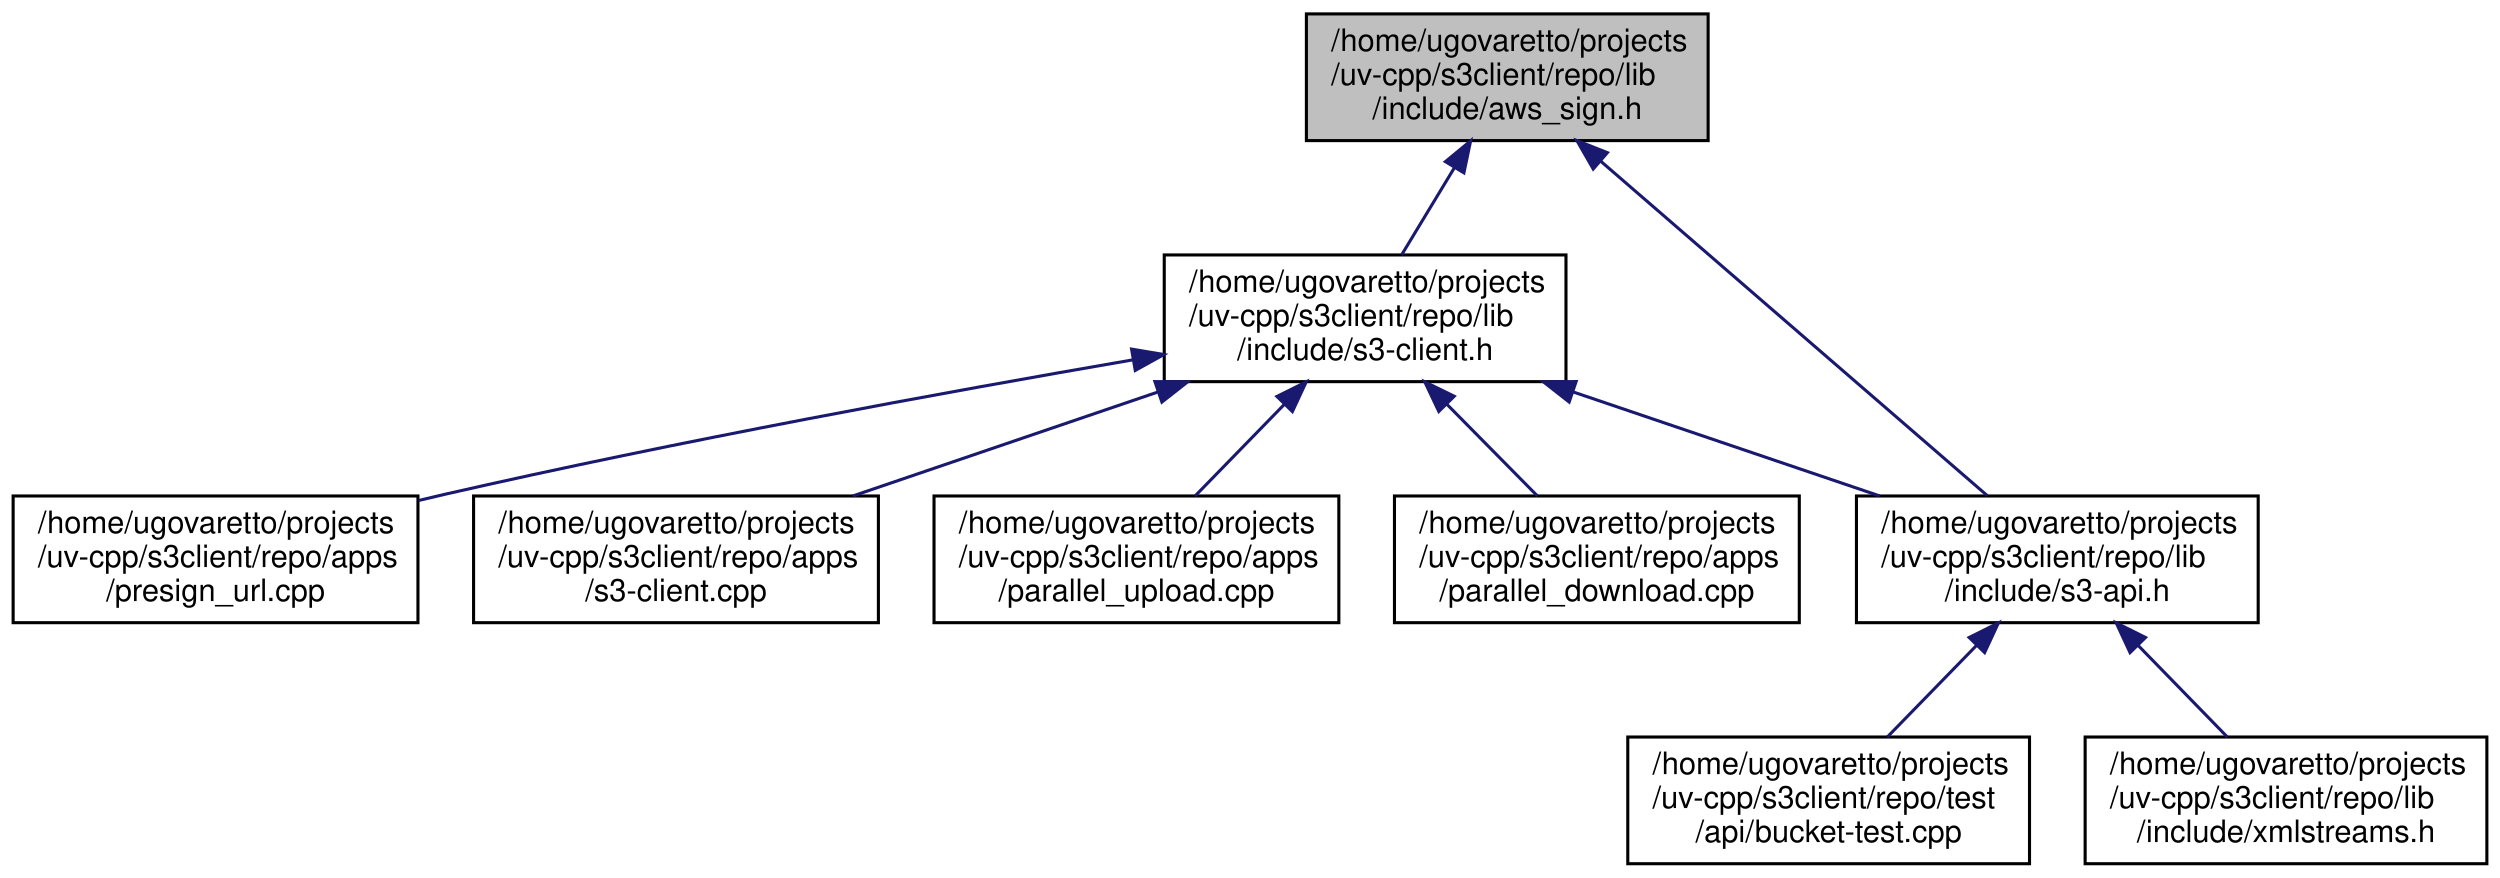
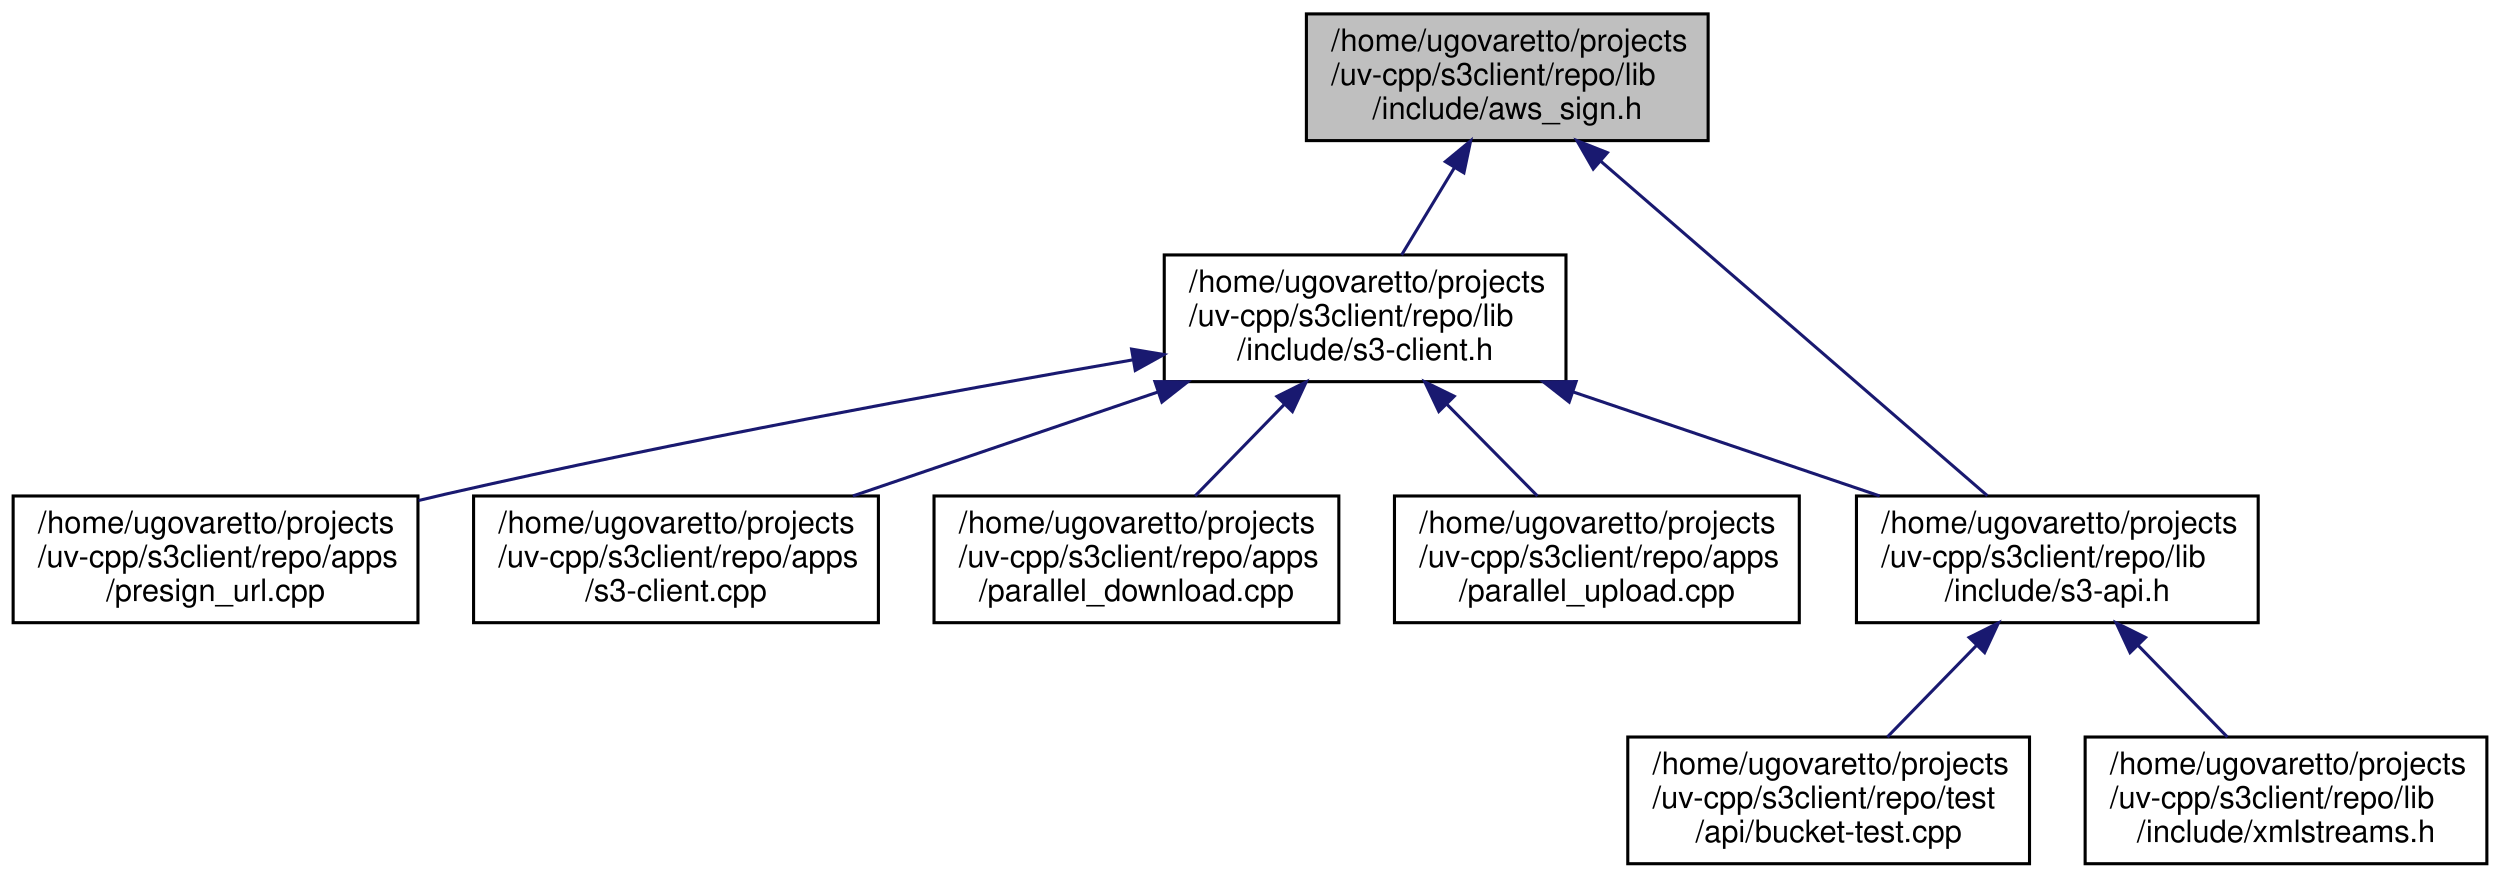
<svg xmlns="http://www.w3.org/2000/svg" xmlns:xlink="http://www.w3.org/1999/xlink" width="809pt" height="284pt" viewBox="0.00 0.00 808.50 284.00">
  <g id="graph0" class="graph" transform="scale(1 1) rotate(0) translate(4 280)">
    <g id="node1" class="node">
      <g id="a_node1">
        <a xlink:title="Public interface to signing URLs and HTTP headers with the S3v4 protocol standard.">
          <polygon fill="#bfbfbf" stroke="black" points="418.5,-234.5 418.5,-275.5 548.5,-275.5 548.5,-234.5 418.5,-234.5" />
          <text text-anchor="start" x="426.5" y="-263.5" font-family="Helvetica,sans-Serif" font-size="10.00">/home/ugovaretto/projects</text>
          <text text-anchor="start" x="426.5" y="-252.5" font-family="Helvetica,sans-Serif" font-size="10.00">/uv-cpp/s3client/repo/lib</text>
          <text text-anchor="middle" x="483.5" y="-241.5" font-family="Helvetica,sans-Serif" font-size="10.00">/include/aws_sign.h</text>
        </a>
      </g>
    </g>
    <g id="node2" class="node">
      <g id="a_node2">
        <a xlink:href="s3-client_8h.html" target="_top" xlink:title="declaration of functions and data types for sending S3 requests, signing URLs and downloading and upl...">
          <polygon fill="none" stroke="black" points="372.5,-156.5 372.5,-197.5 502.5,-197.5 502.5,-156.5 372.5,-156.5" />
          <text text-anchor="start" x="380.5" y="-185.5" font-family="Helvetica,sans-Serif" font-size="10.00">/home/ugovaretto/projects</text>
          <text text-anchor="start" x="380.5" y="-174.5" font-family="Helvetica,sans-Serif" font-size="10.00">/uv-cpp/s3client/repo/lib</text>
          <text text-anchor="middle" x="437.5" y="-163.5" font-family="Helvetica,sans-Serif" font-size="10.00">/include/s3-client.h</text>
        </a>
      </g>
    </g>
    <g id="edge1" class="edge">
      <path fill="none" stroke="midnightblue" d="M466.41,-225.76C460.71,-216.35 454.51,-206.1 449.31,-197.51" />
      <polygon fill="midnightblue" stroke="midnightblue" points="463.48,-227.69 471.65,-234.43 469.47,-224.06 463.48,-227.69" />
    </g>
    <g id="node7" class="node">
      <g id="a_node7">
        <a xlink:href="s3-api_8h.html" target="_top" xlink:title="declarations of S3Api class.">
          <polygon fill="none" stroke="black" points="596.5,-78.5 596.5,-119.5 726.5,-119.5 726.5,-78.5 596.5,-78.5" />
          <text text-anchor="start" x="604.5" y="-107.5" font-family="Helvetica,sans-Serif" font-size="10.00">/home/ugovaretto/projects</text>
          <text text-anchor="start" x="604.5" y="-96.5" font-family="Helvetica,sans-Serif" font-size="10.00">/uv-cpp/s3client/repo/lib</text>
          <text text-anchor="middle" x="661.5" y="-85.5" font-family="Helvetica,sans-Serif" font-size="10.00">/include/s3-api.h</text>
        </a>
      </g>
    </g>
    <g id="edge9" class="edge">
      <path fill="none" stroke="midnightblue" d="M513.68,-227.89C549.11,-197.24 607.06,-147.1 638.86,-119.59" />
      <polygon fill="midnightblue" stroke="midnightblue" points="511.32,-225.31 506.04,-234.5 515.9,-230.6 511.32,-225.31" />
    </g>
    <g id="node3" class="node">
      <g id="a_node3">
        <a xlink:href="presign__url_8cpp.html" target="_top" xlink:title="Presign URL.">
          <polygon fill="none" stroke="black" points="0,-78.5 0,-119.5 131,-119.5 131,-78.5 0,-78.5" />
          <text text-anchor="start" x="8" y="-107.5" font-family="Helvetica,sans-Serif" font-size="10.00">/home/ugovaretto/projects</text>
          <text text-anchor="start" x="8" y="-96.5" font-family="Helvetica,sans-Serif" font-size="10.00">/uv-cpp/s3client/repo/apps</text>
          <text text-anchor="middle" x="65.5" y="-85.5" font-family="Helvetica,sans-Serif" font-size="10.00">/presign_url.cpp</text>
        </a>
      </g>
    </g>
    <g id="edge2" class="edge">
      <path fill="none" stroke="midnightblue" d="M362.16,-163.52C301.71,-153.11 214.81,-137.23 139.5,-120 136.78,-119.38 134,-118.72 131.2,-118.04" />
      <polygon fill="midnightblue" stroke="midnightblue" points="361.93,-167.03 372.38,-165.27 363.12,-160.13 361.93,-167.03" />
    </g>
    <g id="node4" class="node">
      <g id="a_node4">
        <a xlink:href="apps_2s3-client_8cpp.html" target="_top" xlink:title="Send S3v4-signed requests to S3 andpoint and print raw responses.">
          <polygon fill="none" stroke="black" points="149,-78.5 149,-119.5 280,-119.5 280,-78.5 149,-78.5" />
          <text text-anchor="start" x="157" y="-107.5" font-family="Helvetica,sans-Serif" font-size="10.00">/home/ugovaretto/projects</text>
          <text text-anchor="start" x="157" y="-96.5" font-family="Helvetica,sans-Serif" font-size="10.00">/uv-cpp/s3client/repo/apps</text>
          <text text-anchor="middle" x="214.5" y="-85.5" font-family="Helvetica,sans-Serif" font-size="10.00">/s3-client.cpp</text>
        </a>
      </g>
    </g>
    <g id="edge3" class="edge">
      <path fill="none" stroke="midnightblue" d="M370.5,-153.17C339.02,-142.44 301.88,-129.78 271.73,-119.51" />
      <polygon fill="midnightblue" stroke="midnightblue" points="369.48,-156.52 380.07,-156.43 371.74,-149.89 369.48,-156.52" />
    </g>
    <g id="node5" class="node">
      <g id="a_node5">
-         <a xlink:href="parallel__upload_8cpp.html" target="_top" xlink:title="Parallel upload to S3 service.">
+         <a xlink:href="parallel__download_8cpp.html" target="_top" xlink:title="Parallel object download download from S3 service.">
          <polygon fill="none" stroke="black" points="298,-78.5 298,-119.5 429,-119.5 429,-78.5 298,-78.5" />
          <text text-anchor="start" x="306" y="-107.5" font-family="Helvetica,sans-Serif" font-size="10.00">/home/ugovaretto/projects</text>
          <text text-anchor="start" x="306" y="-96.5" font-family="Helvetica,sans-Serif" font-size="10.00">/uv-cpp/s3client/repo/apps</text>
-           <text text-anchor="middle" x="363.5" y="-85.5" font-family="Helvetica,sans-Serif" font-size="10.00">/parallel_upload.cpp</text>
+           <text text-anchor="middle" x="363.5" y="-85.5" font-family="Helvetica,sans-Serif" font-size="10.00">/parallel_download.cpp</text>
        </a>
      </g>
    </g>
    <g id="edge4" class="edge">
      <path fill="none" stroke="midnightblue" d="M411.41,-149.2C401.88,-139.42 391.29,-128.54 382.49,-119.51" />
      <polygon fill="midnightblue" stroke="midnightblue" points="408.96,-151.71 418.44,-156.43 413.97,-146.82 408.96,-151.71" />
    </g>
    <g id="node6" class="node">
      <g id="a_node6">
-         <a xlink:href="parallel__download_8cpp.html" target="_top" xlink:title="Parallel object download download from S3 service.">
+         <a xlink:href="parallel__upload_8cpp.html" target="_top" xlink:title="Parallel upload to S3 service.">
          <polygon fill="none" stroke="black" points="447,-78.5 447,-119.5 578,-119.5 578,-78.5 447,-78.5" />
          <text text-anchor="start" x="455" y="-107.5" font-family="Helvetica,sans-Serif" font-size="10.00">/home/ugovaretto/projects</text>
          <text text-anchor="start" x="455" y="-96.5" font-family="Helvetica,sans-Serif" font-size="10.00">/uv-cpp/s3client/repo/apps</text>
-           <text text-anchor="middle" x="512.5" y="-85.5" font-family="Helvetica,sans-Serif" font-size="10.00">/parallel_download.cpp</text>
+           <text text-anchor="middle" x="512.5" y="-85.5" font-family="Helvetica,sans-Serif" font-size="10.00">/parallel_upload.cpp</text>
        </a>
      </g>
    </g>
    <g id="edge5" class="edge">
      <path fill="none" stroke="midnightblue" d="M463.94,-149.2C473.6,-139.42 484.34,-128.54 493.25,-119.51" />
      <polygon fill="midnightblue" stroke="midnightblue" points="461.35,-146.85 456.81,-156.43 466.33,-151.77 461.35,-146.85" />
    </g>
    <g id="edge6" class="edge">
      <path fill="none" stroke="midnightblue" d="M504.8,-153.17C536.42,-142.44 573.73,-129.78 604.01,-119.51" />
      <polygon fill="midnightblue" stroke="midnightblue" points="503.53,-149.9 495.19,-156.43 505.78,-156.53 503.53,-149.9" />
    </g>
    <g id="node8" class="node">
      <g id="a_node8">
        <a xlink:href="bucket-test_8cpp.html" target="_top" xlink:title="bucket tests">
          <polygon fill="none" stroke="black" points="522.5,-0.5 522.5,-41.5 652.5,-41.5 652.5,-0.5 522.5,-0.5" />
          <text text-anchor="start" x="530.5" y="-29.5" font-family="Helvetica,sans-Serif" font-size="10.00">/home/ugovaretto/projects</text>
          <text text-anchor="start" x="530.5" y="-18.5" font-family="Helvetica,sans-Serif" font-size="10.00">/uv-cpp/s3client/repo/test</text>
          <text text-anchor="middle" x="587.5" y="-7.5" font-family="Helvetica,sans-Serif" font-size="10.00">/api/bucket-test.cpp</text>
        </a>
      </g>
    </g>
    <g id="edge7" class="edge">
      <path fill="none" stroke="midnightblue" d="M635.41,-71.2C625.88,-61.42 615.29,-50.54 606.49,-41.51" />
      <polygon fill="midnightblue" stroke="midnightblue" points="632.96,-73.71 642.44,-78.43 637.97,-68.82 632.96,-73.71" />
    </g>
    <g id="node9" class="node">
      <g id="a_node9">
        <a xlink:href="xmlstreams_8h.html" target="_top" xlink:title="xml parser and generator.">
          <polygon fill="none" stroke="black" points="670.5,-0.5 670.5,-41.5 800.5,-41.5 800.5,-0.5 670.5,-0.5" />
          <text text-anchor="start" x="678.5" y="-29.5" font-family="Helvetica,sans-Serif" font-size="10.00">/home/ugovaretto/projects</text>
          <text text-anchor="start" x="678.5" y="-18.5" font-family="Helvetica,sans-Serif" font-size="10.00">/uv-cpp/s3client/repo/lib</text>
          <text text-anchor="middle" x="735.5" y="-7.5" font-family="Helvetica,sans-Serif" font-size="10.00">/include/xmlstreams.h</text>
        </a>
      </g>
    </g>
    <g id="edge8" class="edge">
      <path fill="none" stroke="midnightblue" d="M687.59,-71.2C697.12,-61.42 707.71,-50.54 716.51,-41.51" />
      <polygon fill="midnightblue" stroke="midnightblue" points="685.03,-68.82 680.56,-78.43 690.04,-73.71 685.03,-68.82" />
    </g>
  </g>
</svg>
